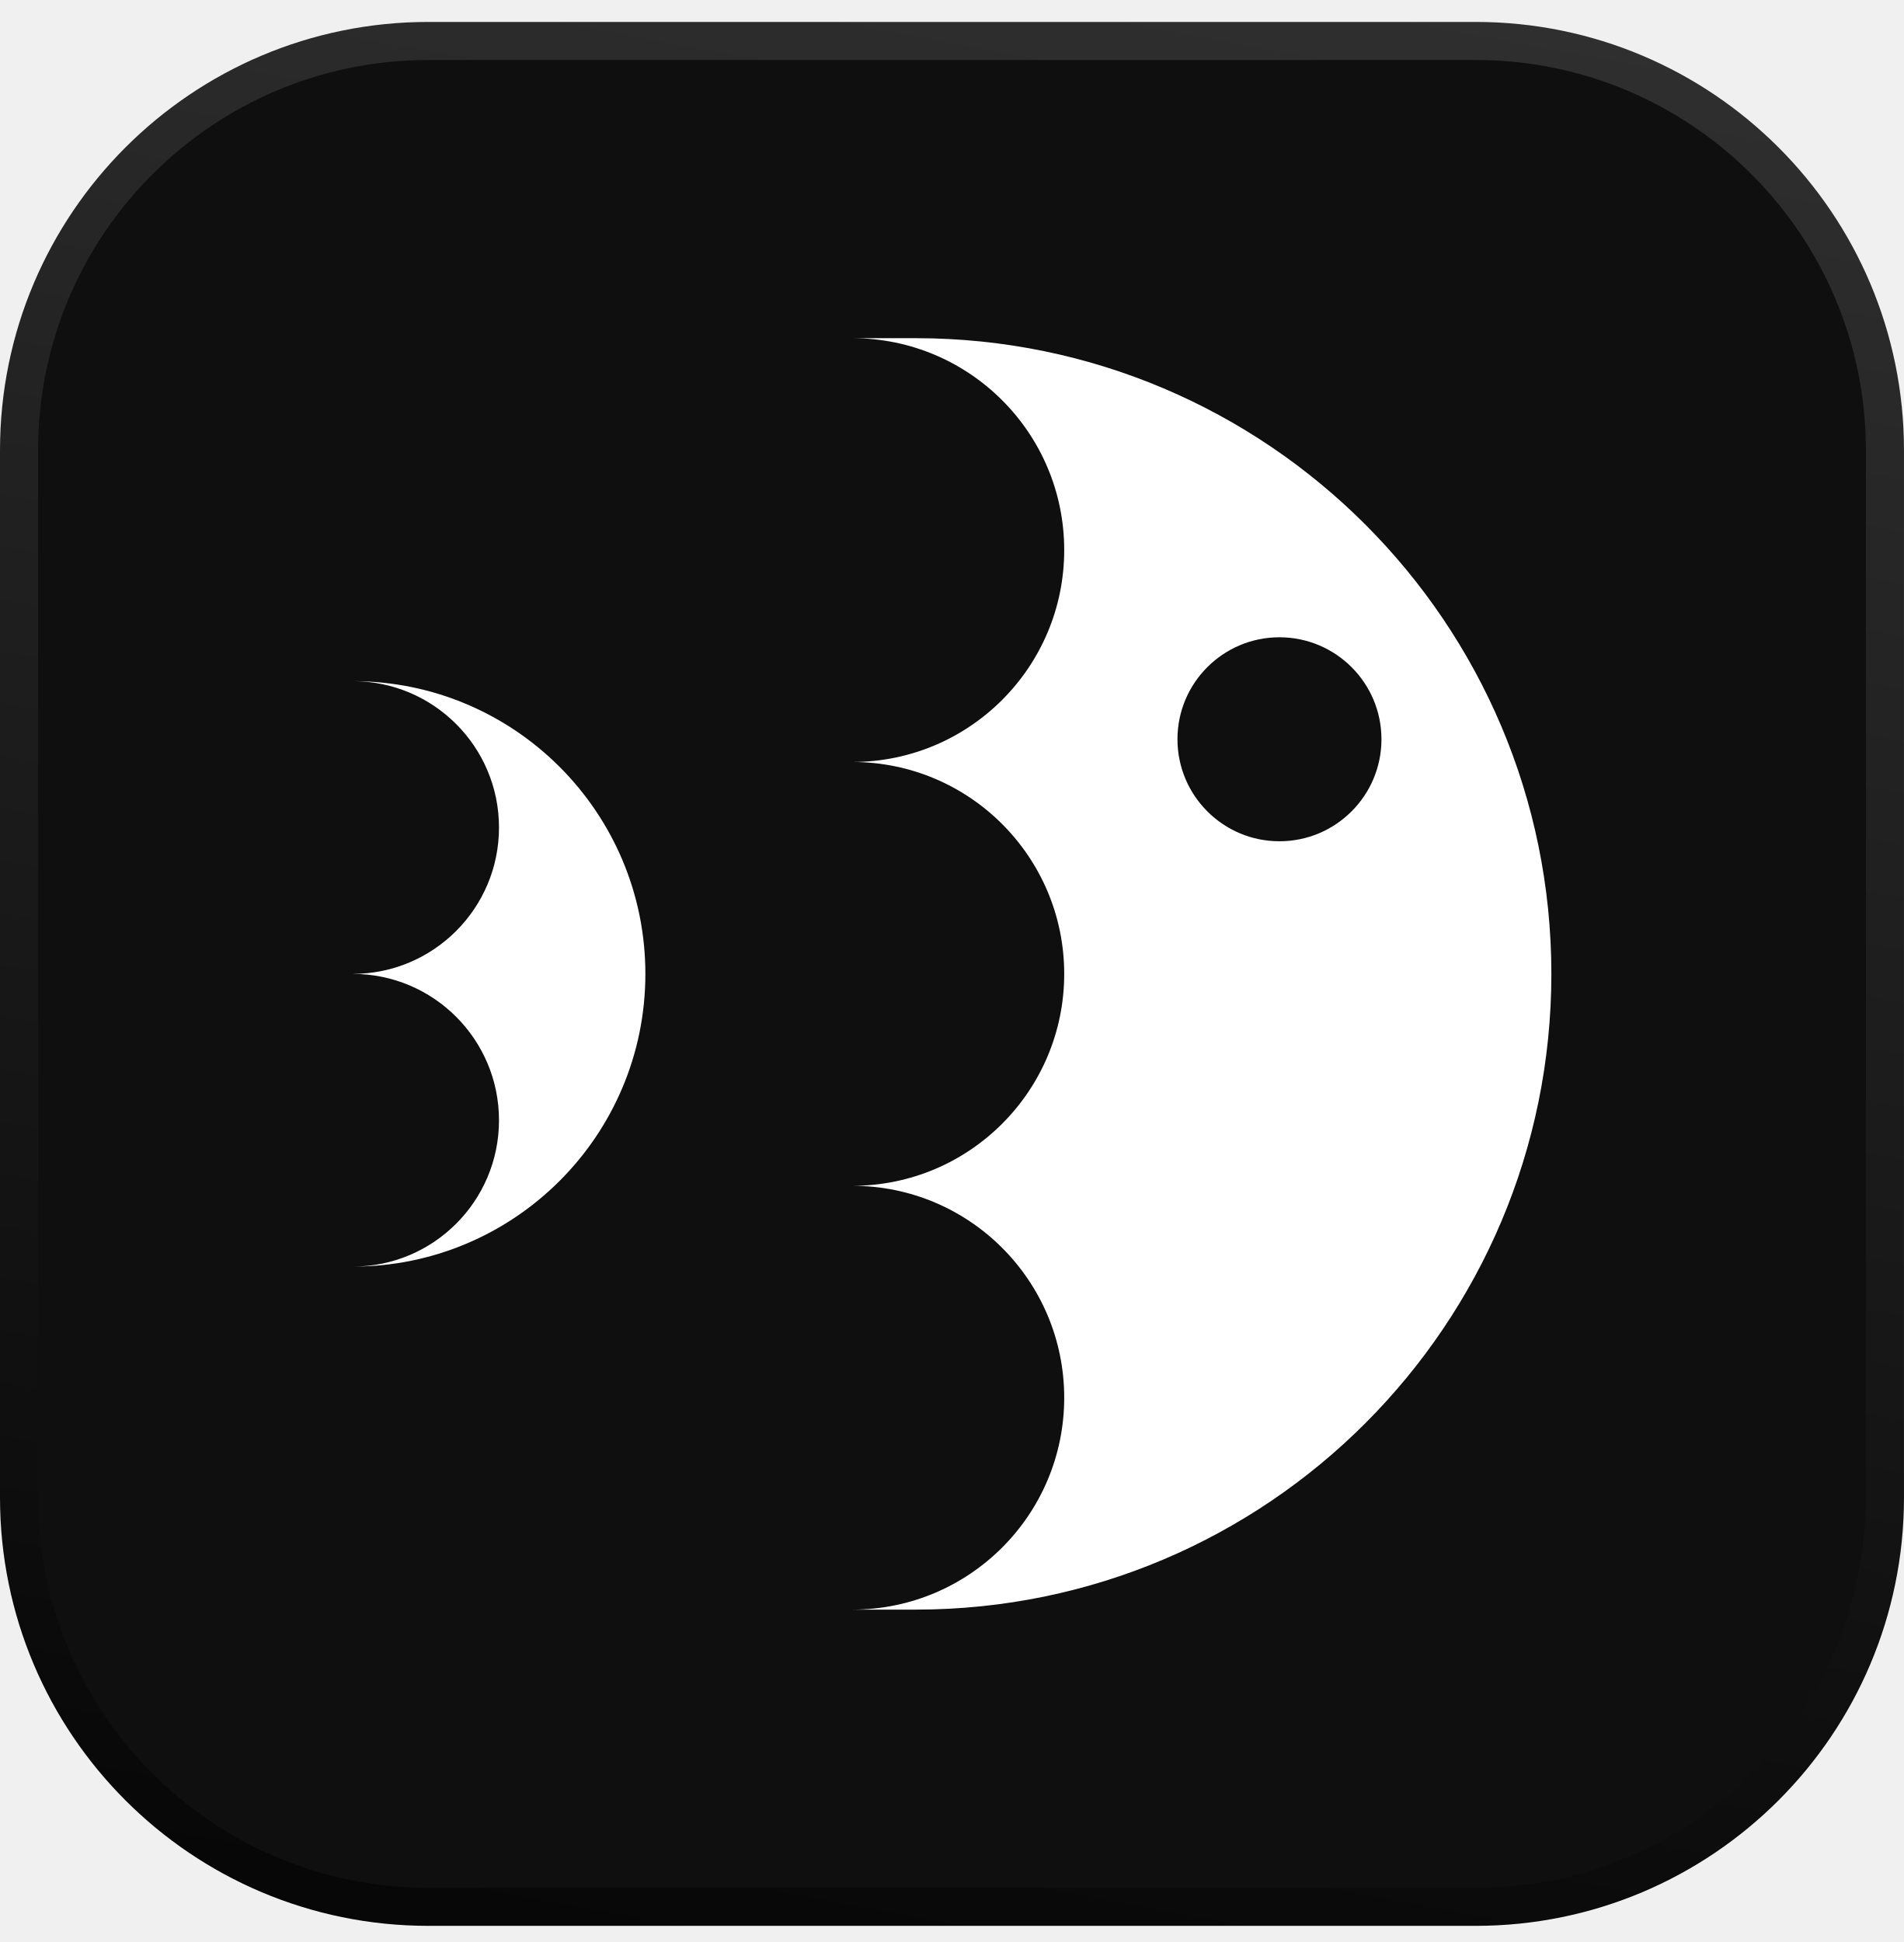
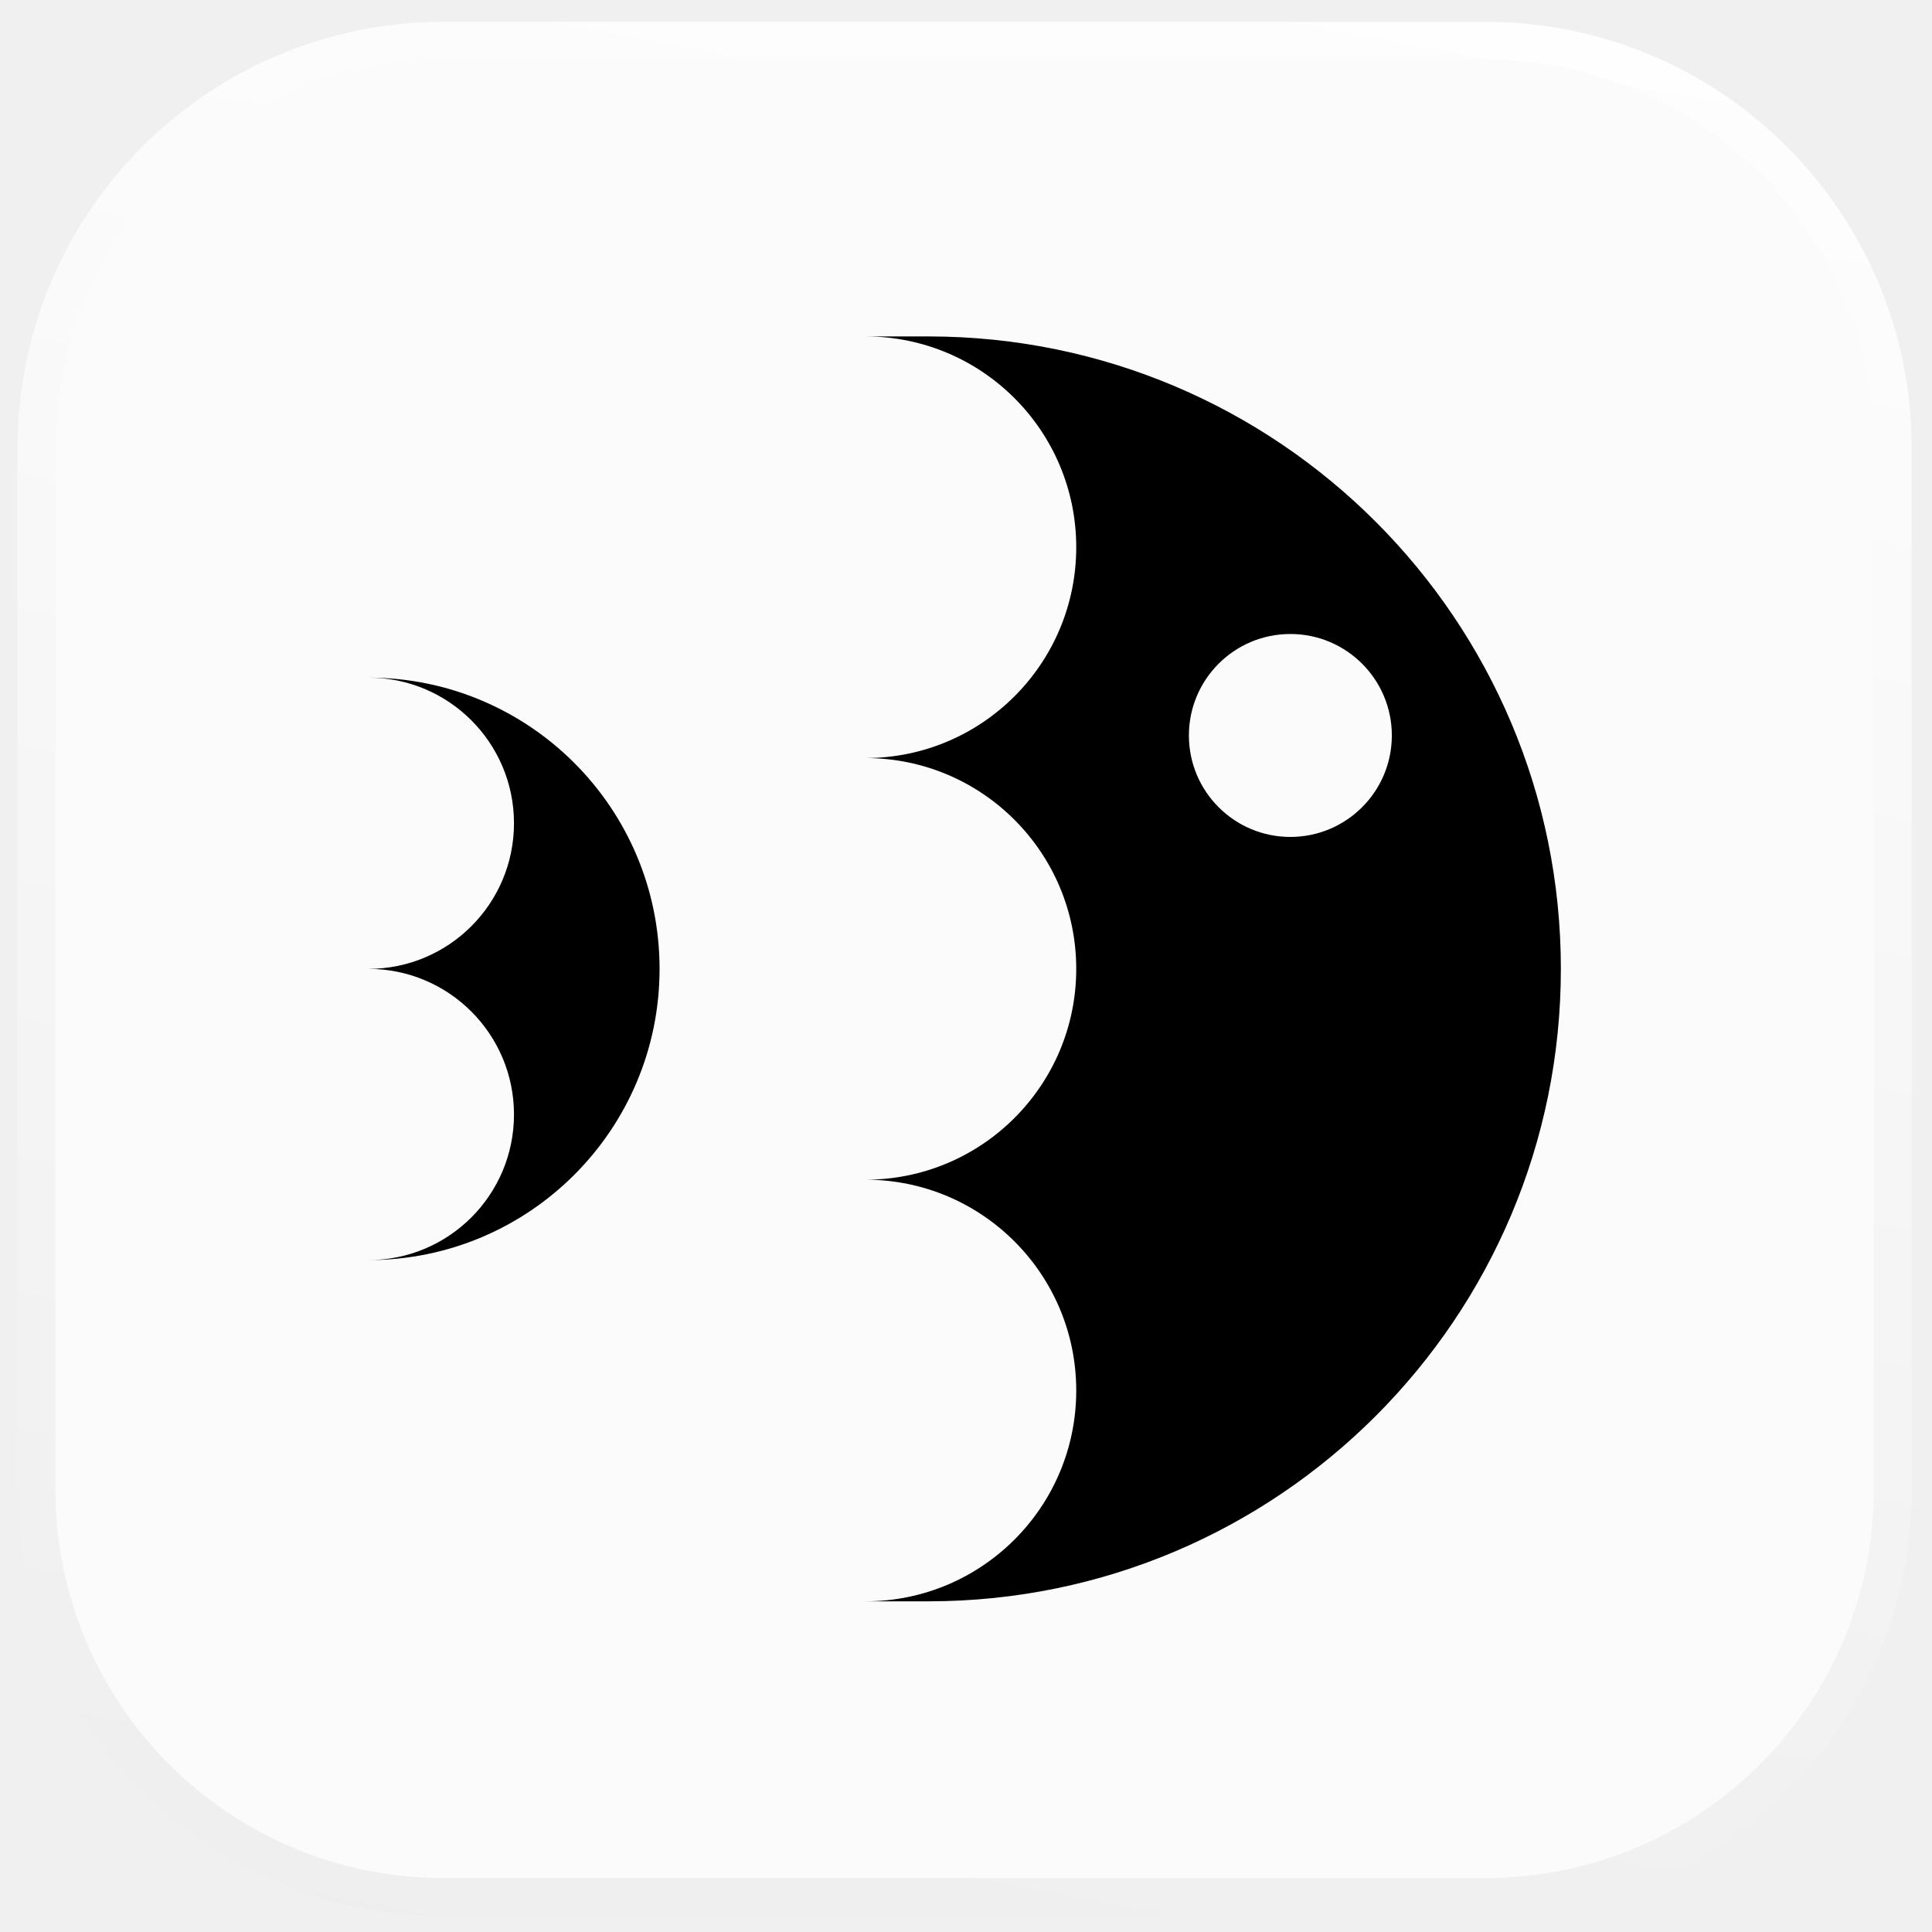
- <svg xmlns="http://www.w3.org/2000/svg" width="50" height="51" viewBox="0 0 50 51" fill="none">
-   <rect x="0.5" y="1.076" width="49" height="49" rx="10.75" fill="#0F0F0F" stroke="url(#paint0_linear_202_47)" />
-   <path fill-rule="evenodd" clip-rule="evenodd" d="M22.397 8.881C25.463 8.889 27.947 11.377 27.947 14.446C27.947 17.517 25.459 20.007 22.389 20.011C25.459 20.015 27.947 22.505 27.947 25.576C27.947 28.646 25.461 31.136 22.392 31.141C25.461 31.146 27.947 33.636 27.947 36.706C27.947 39.78 25.455 42.271 22.382 42.271H24.06C33.273 42.263 40.74 34.791 40.74 25.576C40.74 16.36 33.273 8.889 24.06 8.881L22.397 8.881ZM36.278 19.414C36.278 17.935 35.078 16.736 33.599 16.736C32.12 16.736 30.921 17.935 30.921 19.414C30.921 20.893 32.12 22.093 33.599 22.093C35.078 22.093 36.278 20.893 36.278 19.414Z" fill="white" />
-   <path fill-rule="evenodd" clip-rule="evenodd" d="M9.26 33.263C13.506 33.263 16.948 29.822 16.948 25.576C16.948 21.33 13.506 17.888 9.26 17.888L9.26 25.576L9.26 33.263ZM9.26 25.576C11.383 25.576 13.104 27.297 13.104 29.42C13.104 31.543 11.383 33.263 9.26 33.263L9.26 25.576ZM9.26 17.888C11.383 17.888 13.104 19.609 13.104 21.732C13.104 23.855 11.383 25.576 9.26 25.576L9.26 17.888Z" fill="white" />
+ <svg xmlns="http://www.w3.org/2000/svg" width="51" height="51" viewBox="0 0 51 51" fill="none">
+   <rect x="0.963" y="1.076" width="49" height="49" rx="10.75" fill="#FBFBFB" stroke="url(#paint0_linear_202_42)" />
+   <path fill-rule="evenodd" clip-rule="evenodd" d="M22.86 8.881C25.927 8.889 28.41 11.377 28.41 14.446C28.41 17.517 25.922 20.007 22.852 20.011C25.922 20.015 28.41 22.505 28.41 25.576C28.41 28.646 25.924 31.136 22.855 31.141C25.924 31.146 28.41 33.636 28.41 36.706C28.41 39.78 25.919 42.271 22.845 42.271H24.523C33.737 42.263 41.203 34.791 41.203 25.576C41.203 16.36 33.737 8.889 24.523 8.881L22.86 8.881ZM36.741 19.414C36.741 17.935 35.542 16.736 34.062 16.736C32.583 16.736 31.384 17.935 31.384 19.414C31.384 20.893 32.583 22.093 34.062 22.093C35.542 22.093 36.741 20.893 36.741 19.414Z" fill="black" />
+   <path fill-rule="evenodd" clip-rule="evenodd" d="M9.724 33.263C13.97 33.263 17.411 29.822 17.411 25.576C17.411 21.33 13.97 17.888 9.724 17.888L9.724 25.576L9.724 33.263ZM9.724 25.576C11.847 25.576 13.568 27.297 13.568 29.42C13.568 31.543 11.847 33.263 9.724 33.263L9.724 25.576ZM9.724 17.888C11.847 17.888 13.568 19.609 13.568 21.732C13.568 23.855 11.847 25.576 9.724 25.576L9.724 17.888Z" fill="black" />
  <defs>
-     <linearGradient id="paint0_linear_202_47" x1="12.755" y1="59.916" x2="25" y2="-6.414" gradientUnits="userSpaceOnUse">
-       <stop />
-       <stop offset="1" stop-color="#323232" />
+     <linearGradient id="paint0_linear_202_42" x1="13.219" y1="59.916" x2="25.463" y2="-6.414" gradientUnits="userSpaceOnUse">
+       <stop stop-color="#EDECEC" />
+       <stop offset="1" stop-color="white" />
    </linearGradient>
  </defs>
</svg>
